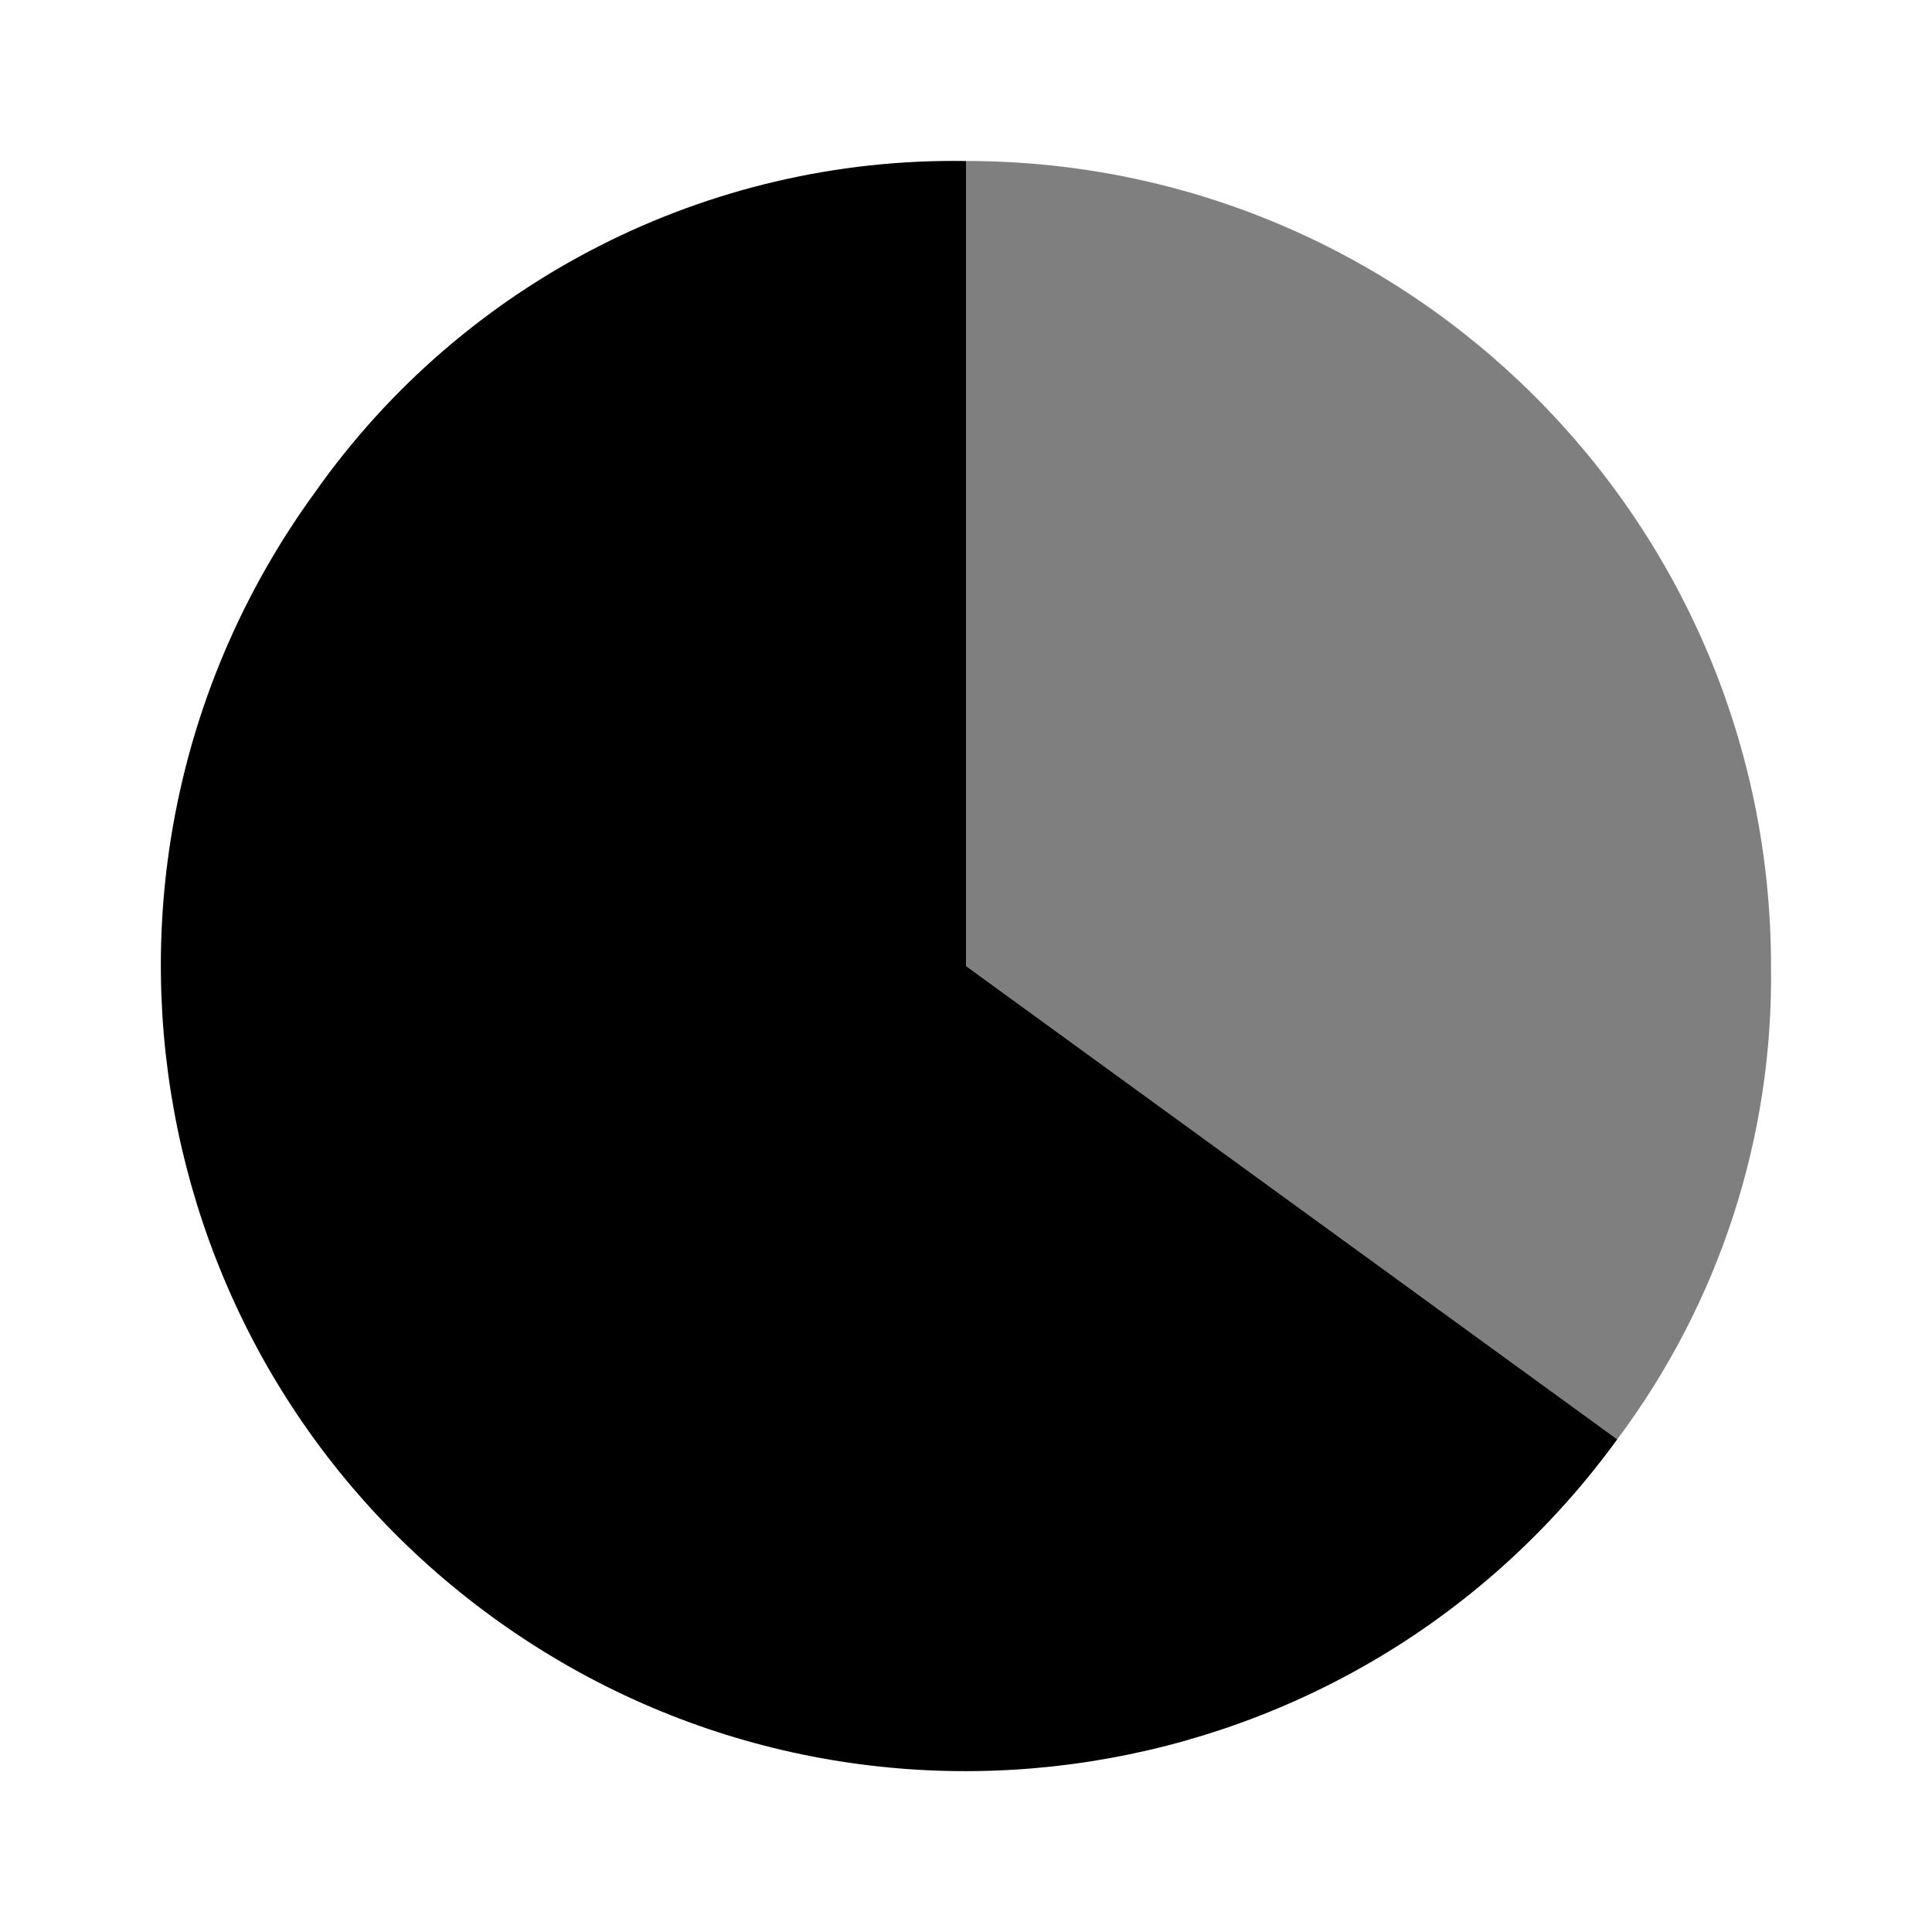
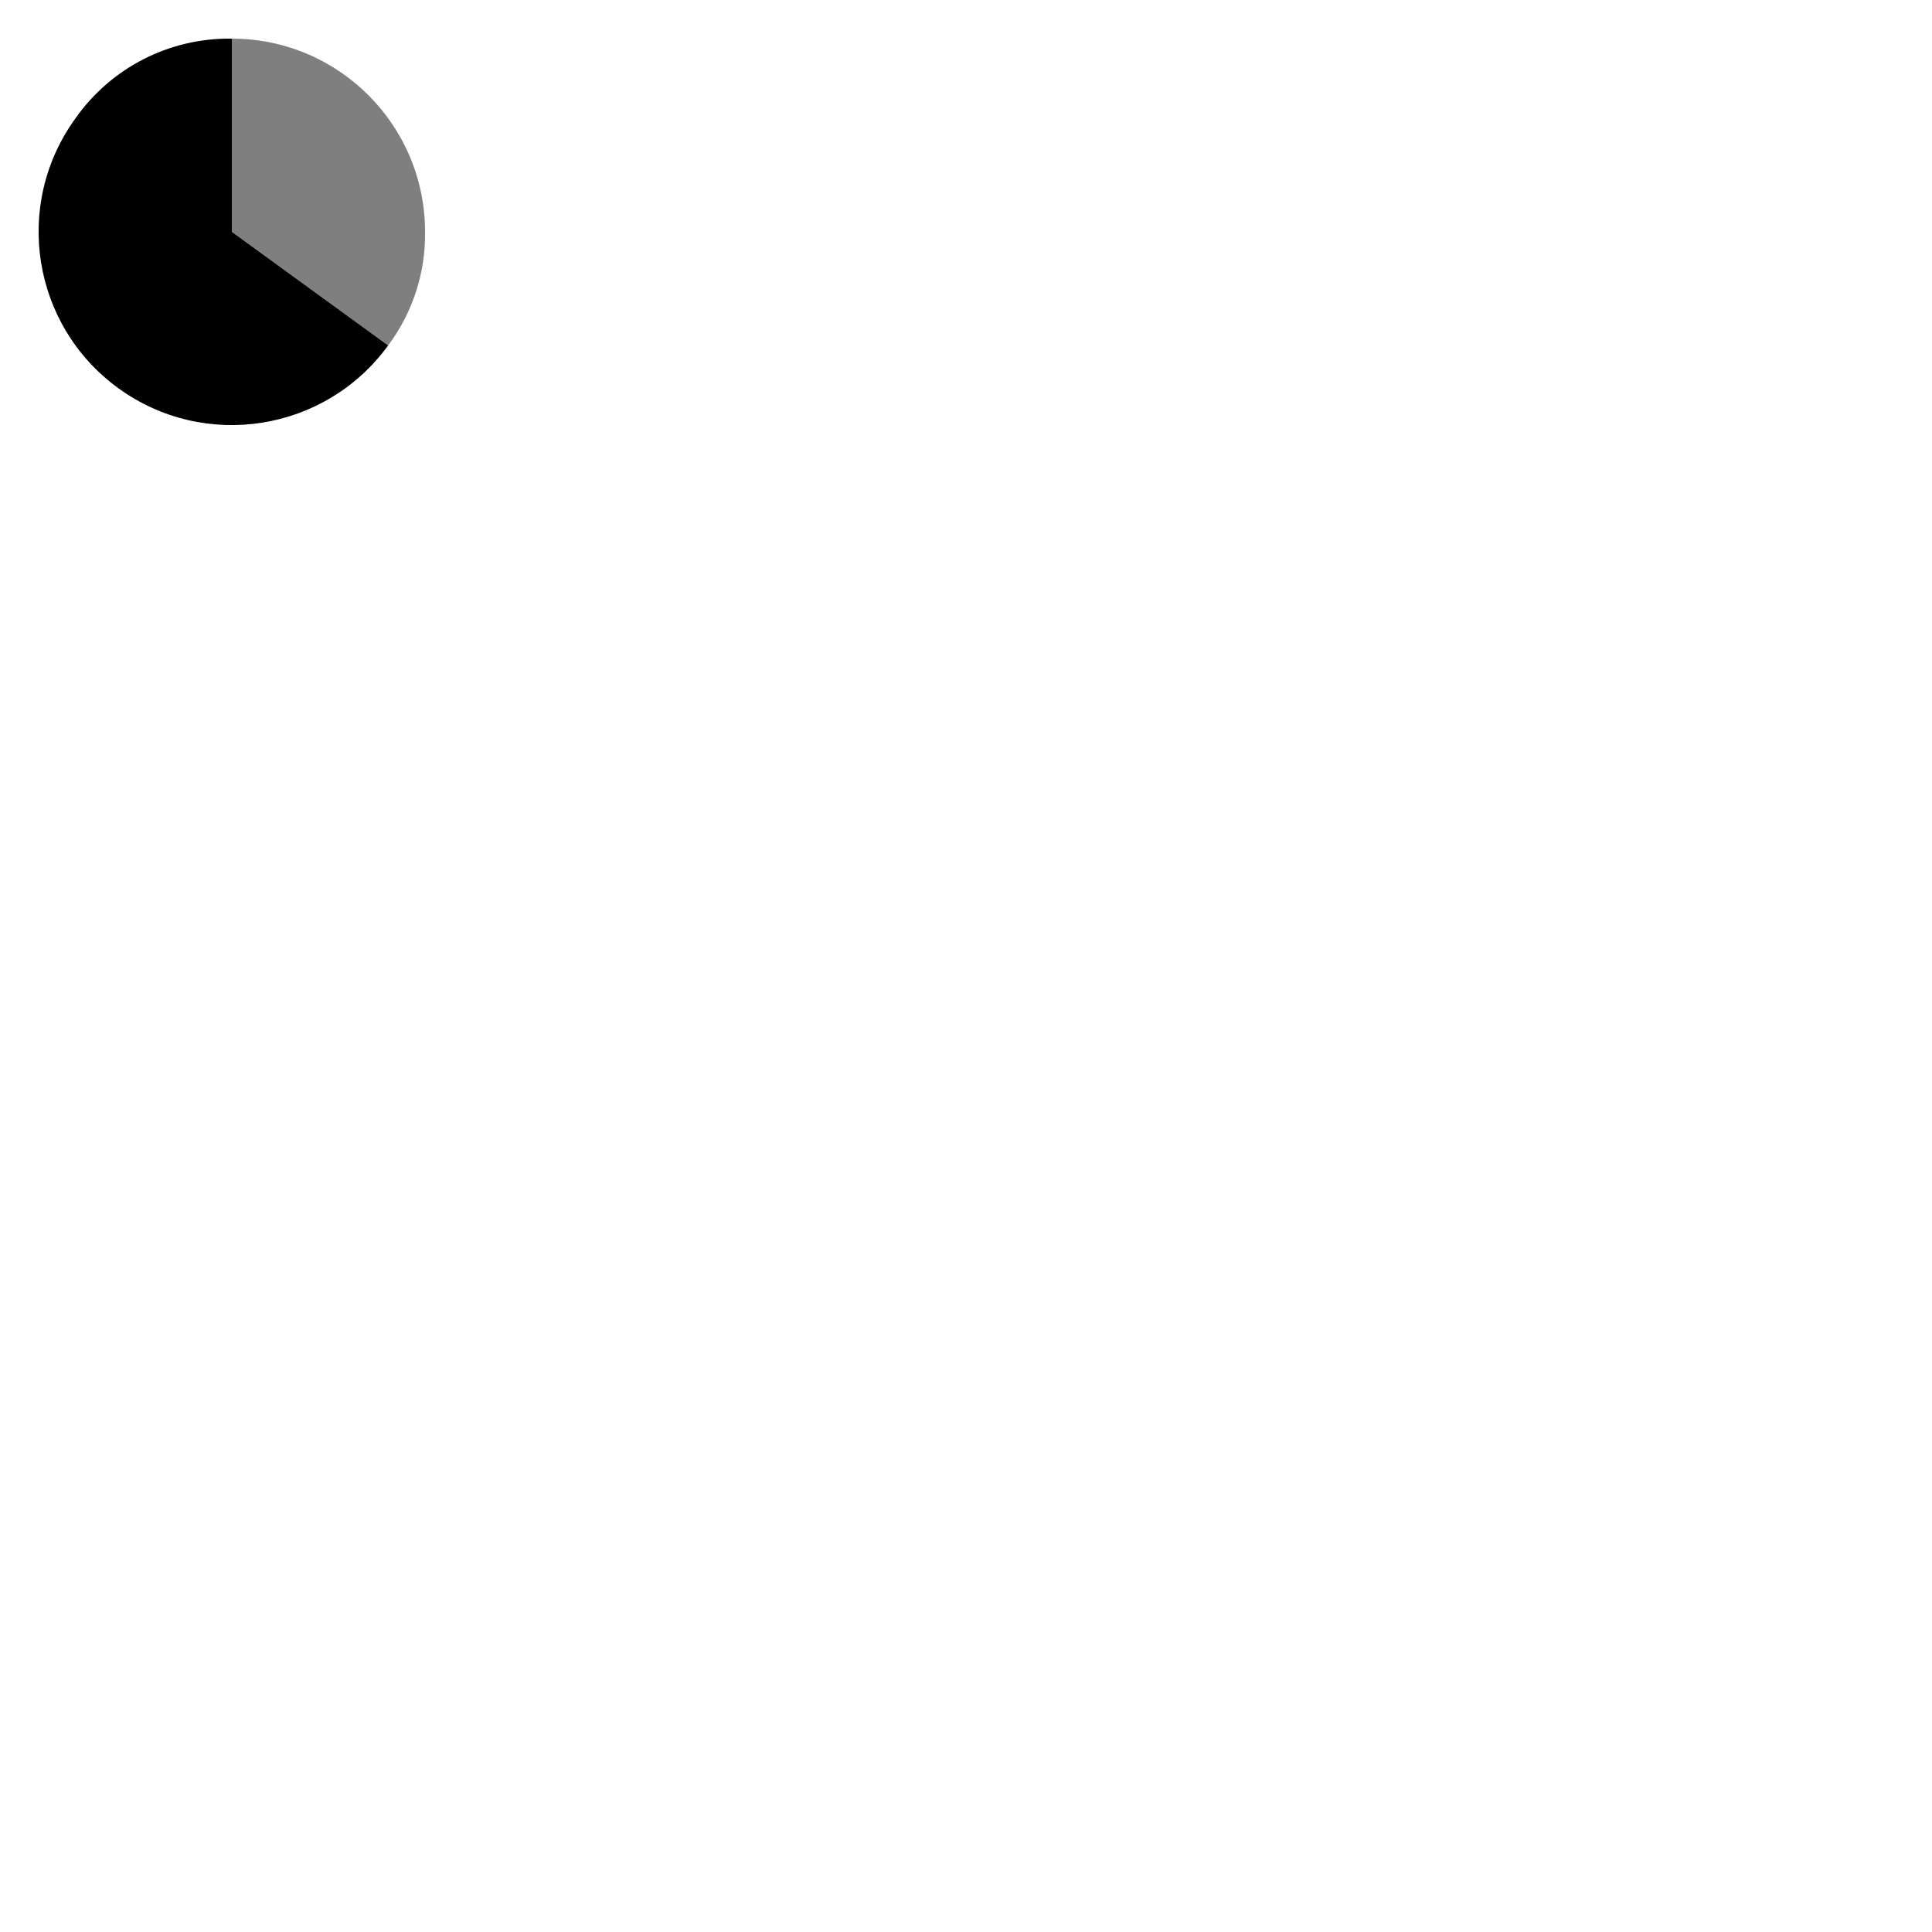
- <svg xmlns="http://www.w3.org/2000/svg" width="24" height="24" viewBox="0 0 24 24">
+ <svg xmlns="http://www.w3.org/2000/svg" width="48" height="48" viewBox="0 0 100 100">
  <g>
    <rect width="24" height="24" fill="none" />
    <path d="M12,12l8.09,5.88A10,10,0,0,1,3.91,6.12,9.71,9.71,0,0,1,12,2Z" />
    <g opacity="0.5">
      <path d="M12,12V2A10,10,0,0,1,22,12a9.58,9.58,0,0,1-1.91,5.88Z" />
    </g>
  </g>
</svg>
